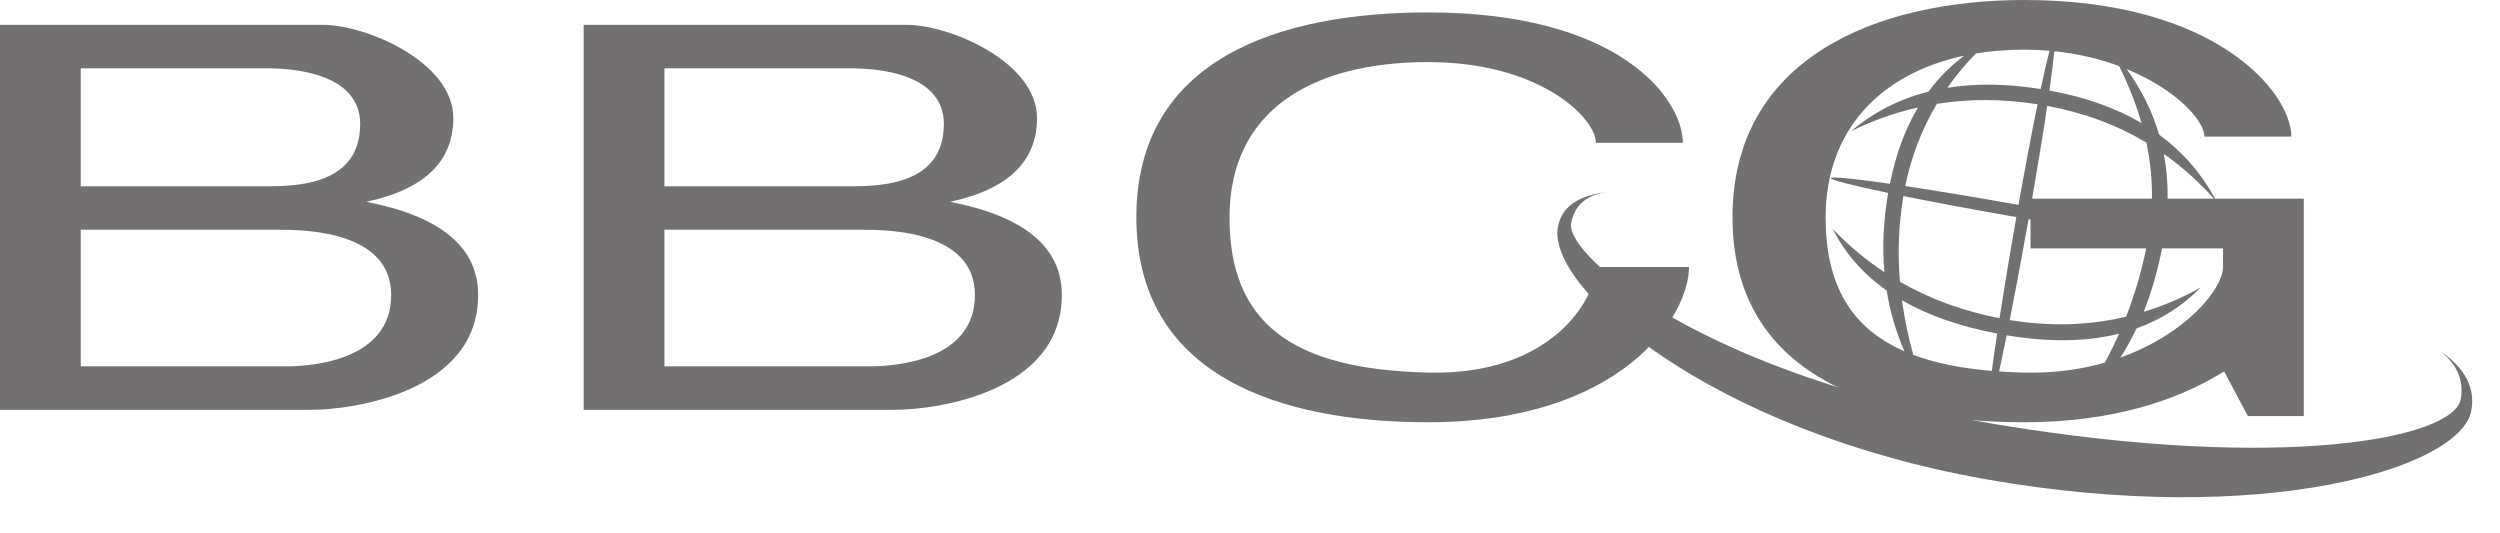
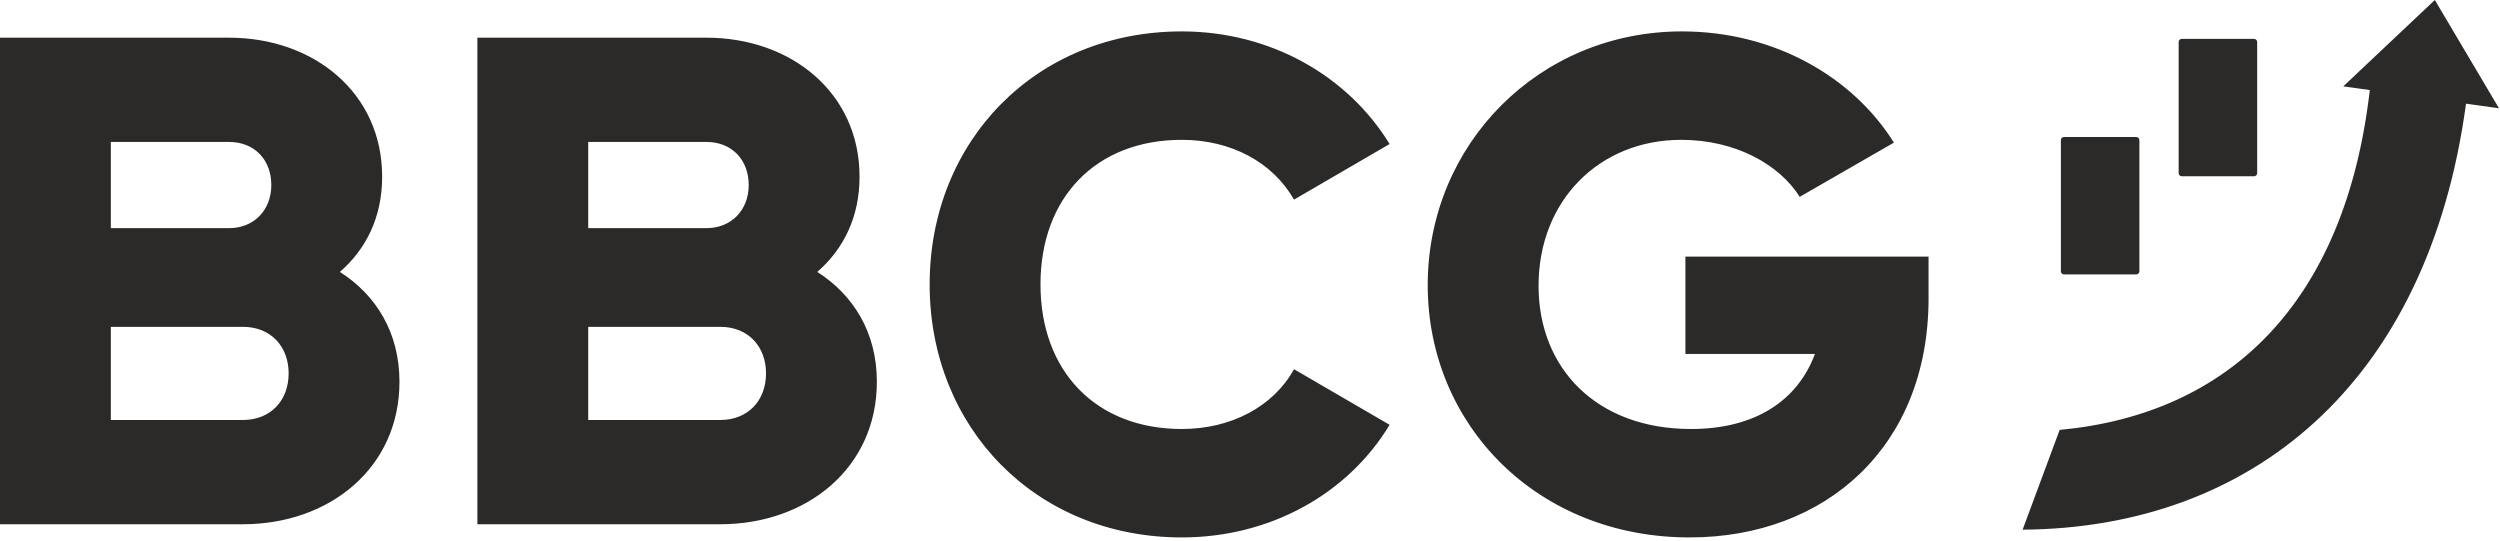
- <svg xmlns="http://www.w3.org/2000/svg" width="61px" height="13px" viewBox="0 0 61 13" version="1.1">
-   <g id="Page-1" stroke="none" stroke-width="1" fill="none" fill-rule="evenodd" opacity="0.64">
-     <g id="02-1-Лэндинг-мероприятия-2" transform="translate(-136, -8)" fill="#231F20">
-       <g id="top-menu">
-         <g id="logo" transform="translate(136, 8)">
-           <path d="M46.443,4.783 C46.327,5.465 46.299,6.162 46.359,6.875 C47.089,7.295 47.898,7.591 48.788,7.764 C48.899,7.051 49.038,6.209 49.198,5.297 C49.124,5.284 49.049,5.271 48.974,5.258 C47.973,5.081 47.119,4.92 46.443,4.783 Z M46.488,4.539 C47.171,4.642 48.027,4.783 49.027,4.959 C49.102,4.972 49.176,4.986 49.251,4.999 C49.425,4.022 49.583,3.193 49.716,2.544 C48.868,2.411 48.05,2.408 47.261,2.533 C46.895,3.145 46.637,3.814 46.488,4.539 Z M49.545,5.356 C49.529,5.354 49.513,5.351 49.497,5.348 C49.335,6.261 49.178,7.1 49.038,7.809 C50.02,7.971 50.967,7.944 51.877,7.727 C52.087,7.188 52.251,6.632 52.367,6.061 L49.545,6.061 L49.545,5.356 Z M46.071,4.707 C45.165,4.518 44.666,4.387 44.673,4.345 C44.681,4.304 45.195,4.352 46.113,4.484 C46.256,3.772 46.484,3.151 46.799,2.622 C46.239,2.748 45.695,2.941 45.166,3.201 C45.714,2.738 46.344,2.416 47.054,2.236 C47.304,1.899 47.596,1.606 47.929,1.358 C45.868,1.794 44.545,3.193 44.545,5.303 C44.545,6.944 45.16,8 46.468,8.571 C46.261,8.098 46.116,7.603 46.034,7.088 C45.459,6.683 45.02,6.183 44.718,5.586 C45.105,5.989 45.525,6.341 45.979,6.64 C45.925,6.024 45.955,5.38 46.071,4.707 Z M50.008,1.238 C49.81,1.221 49.605,1.212 49.394,1.212 C48.981,1.212 48.586,1.243 48.213,1.304 C47.953,1.569 47.721,1.848 47.515,2.142 C48.204,2.03 48.964,2.041 49.793,2.172 C49.879,1.765 49.952,1.45 50.008,1.238 Z M50.124,1.249 C50.104,1.468 50.065,1.791 50.006,2.209 C50.872,2.366 51.621,2.631 52.253,3.002 C52.122,2.543 51.94,2.081 51.708,1.613 C51.246,1.442 50.716,1.31 50.124,1.249 Z M48.6,9.05 C48.635,8.789 48.679,8.483 48.731,8.139 C47.818,7.965 47.044,7.694 46.408,7.327 C46.468,7.765 46.559,8.209 46.684,8.658 C47.217,8.859 47.855,8.987 48.6,9.05 Z M48.778,9.063 C48.976,9.077 49.181,9.086 49.394,9.091 C50.122,9.109 50.781,9.014 51.361,8.847 C51.485,8.615 51.6,8.38 51.705,8.142 C50.911,8.341 49.997,8.354 48.963,8.181 C48.896,8.514 48.834,8.81 48.778,9.063 Z M49.584,4.848 L52.508,4.848 C52.514,4.397 52.469,3.94 52.372,3.479 C51.646,3.046 50.839,2.747 49.952,2.584 C49.862,3.194 49.738,3.958 49.584,4.848 Z M51.89,1.685 C52.253,2.188 52.517,2.721 52.682,3.284 C53.252,3.701 53.708,4.222 54.049,4.848 L56.212,4.848 L56.212,5.985 L56.212,10.152 L54.848,10.152 L54.268,9.062 C53.153,9.764 51.543,10.303 49.394,10.303 C45.758,10.303 42.273,9.167 42.273,5.303 C42.273,1.439 45.758,0 49.394,0 C54.091,0 55.909,2.273 55.909,3.333 C55.379,3.333 54.621,3.333 53.788,3.333 C53.788,2.945 53.102,2.182 51.89,1.685 Z M51.738,8.725 C53.337,8.151 54.242,7.05 54.242,6.515 L54.242,6.061 L52.754,6.061 C52.644,6.621 52.494,7.137 52.306,7.61 C52.78,7.465 53.244,7.267 53.697,7.016 C53.251,7.467 52.729,7.799 52.131,8.013 C52.012,8.264 51.881,8.501 51.738,8.725 Z M52.89,4.848 L54.021,4.848 C53.645,4.429 53.237,4.065 52.797,3.755 C52.865,4.109 52.896,4.473 52.89,4.848 Z M0,0.606 C4.949,0.606 7.576,0.606 7.879,0.606 C8.939,0.606 11.061,1.515 11.061,2.879 C11.061,3.939 10.354,4.621 8.939,4.924 C10.758,5.278 11.667,6.035 11.667,7.197 C11.667,9.559 8.636,10 7.576,10 C7.273,10 4.747,10 0,10 L0,0.606 Z M1.97,5.606 L1.97,8.939 C4.899,8.939 6.566,8.939 6.97,8.939 C7.576,8.939 9.545,8.815 9.545,7.197 C9.545,5.633 7.424,5.606 6.818,5.606 C6.414,5.606 4.798,5.606 1.97,5.606 Z M1.97,1.667 L1.97,4.545 C4.495,4.545 6.01,4.545 6.515,4.545 C7.273,4.545 8.788,4.497 8.788,3.03 C8.788,1.769 7.121,1.667 6.515,1.667 C6.111,1.667 4.596,1.667 1.97,1.667 Z M14.242,0.606 C19.192,0.606 21.818,0.606 22.121,0.606 C23.182,0.606 25.303,1.515 25.303,2.879 C25.303,3.939 24.596,4.621 23.182,4.924 C25,5.278 25.909,6.035 25.909,7.197 C25.909,9.559 22.879,10 21.818,10 C21.515,10 18.99,10 14.242,10 L14.242,0.606 Z M16.212,5.606 L16.212,8.939 C19.141,8.939 20.808,8.939 21.212,8.939 C21.818,8.939 23.788,8.815 23.788,7.197 C23.788,5.633 21.667,5.606 21.061,5.606 C20.657,5.606 19.04,5.606 16.212,5.606 Z M16.212,1.667 L16.212,4.545 C18.737,4.545 20.253,4.545 20.758,4.545 C21.515,4.545 23.03,4.497 23.03,3.03 C23.03,1.769 21.364,1.667 20.758,1.667 C20.354,1.667 18.838,1.667 16.212,1.667 Z M27.727,5.303 C27.727,1.439 31.212,0.303 34.848,0.303 C39.545,0.303 41.061,2.424 41.061,3.485 C40.53,3.485 39.773,3.485 38.939,3.485 C38.939,2.879 37.576,1.515 34.848,1.515 C31.97,1.515 30,2.727 30,5.303 C30,7.879 31.515,9.015 34.848,9.091 C37.879,9.167 38.939,7.273 38.939,6.515 C39.697,6.515 40.53,6.515 41.212,6.515 C41.212,7.727 39.545,10.303 34.848,10.303 C31.212,10.303 27.727,9.167 27.727,5.303 Z" id="Combined-Shape" />
-           <path d="M38.623,6.433 C37.916,6.635 37.563,6.989 37.563,7.494 C37.563,9.009 42.108,11.736 48.926,11.736 C55.745,11.736 60.29,9.463 60.29,8.024 C60.29,7.468 59.962,7.039 59.305,6.736 C59.76,6.989 59.987,7.342 59.987,7.797 C59.987,8.781 55.992,10.304 48.926,10.372 C41.861,10.441 37.866,8.175 37.866,7.342 C37.866,6.888 38.118,6.585 38.623,6.433 Z" id="Path-4" transform="translate(48.92633, 9.084507) rotate(10) translate(-48.92633, -9.084507) " />
-         </g>
-       </g>
-     </g>
+ <svg xmlns="http://www.w3.org/2000/svg" width="398px" height="86px" viewBox="0 0 398 86" version="1.1">
+   <defs />
+   <g id="Logo" stroke="none" stroke-width="1" fill="none" fill-rule="evenodd">
+     <path d="M188.143,85.558 C164.873,85.558 148,68.074 148,45.279 C148,22.484 164.873,5 188.143,5 C202.148,5 214.5,11.971 221.227,22.926 L206.008,31.779 C202.589,25.803 195.973,22.262 188.143,22.262 C174.468,22.262 165.645,31.447 165.645,45.279 C165.645,59.111 174.468,68.296 188.143,68.296 C195.973,68.296 202.7,64.755 206.008,58.779 L221.227,67.632 C214.61,78.587 202.259,85.558 188.143,85.558 Z M307.026,40.853 L307.026,47.492 C307.026,71.173 290.594,85.558 268.979,85.558 C244.717,85.558 227.293,67.632 227.293,45.39 C227.293,22.926 245.048,5 267.766,5 C282.544,5 295.006,12.303 301.512,22.705 L286.514,31.336 C283.316,26.246 276.368,22.262 267.656,22.262 C254.642,22.262 244.938,31.89 244.938,45.5 C244.938,58.668 254.201,68.296 269.2,68.296 C279.456,68.296 286.183,63.759 288.94,56.345 L268.317,56.345 L268.317,40.853 L307.026,40.853 Z M54.112,43.291 C59.847,46.943 63.596,52.918 63.596,60.775 C63.596,74.496 52.458,83.46 38.673,83.46 L0,83.46 L0,6 L36.467,6 C49.922,6 60.839,14.742 60.839,28.131 C60.839,34.549 58.303,39.64 54.112,43.291 Z M36.467,22.598 L17.645,22.598 L17.645,36.32 L36.467,36.32 C40.437,36.32 43.194,33.443 43.194,29.459 C43.194,25.476 40.548,22.598 36.467,22.598 Z M38.673,66.861 C43.084,66.861 45.951,63.763 45.951,59.447 C45.951,55.132 43.084,52.033 38.673,52.033 L17.645,52.033 L17.645,66.861 L38.673,66.861 Z M130.112,43.291 C135.847,46.943 139.596,52.918 139.596,60.775 C139.596,74.496 128.458,83.46 114.673,83.46 L76,83.46 L76,6 L112.467,6 C125.922,6 136.839,14.742 136.839,28.131 C136.839,34.549 134.303,39.64 130.112,43.291 Z M112.467,22.598 L93.645,22.598 L93.645,36.32 L112.467,36.32 C116.437,36.32 119.194,33.443 119.194,29.459 C119.194,25.476 116.548,22.598 112.467,22.598 Z M114.673,66.861 C119.084,66.861 121.951,63.763 121.951,59.447 C121.951,55.132 119.084,52.033 114.673,52.033 L93.645,52.033 L93.645,66.861 L114.673,66.861 Z M328.591,21.812 L340.091,21.812 C340.367,21.812 340.591,22.035 340.591,22.312 L340.591,43.187 C340.591,43.463 340.367,43.687 340.091,43.687 L328.591,43.687 C328.315,43.687 328.091,43.463 328.091,43.187 L328.091,22.312 C328.091,22.035 328.315,21.812 328.591,21.812 Z M347.341,6.187 L358.841,6.187 C359.117,6.187 359.341,6.41 359.341,6.687 L359.341,27.562 C359.341,27.838 359.117,28.062 358.841,28.062 L347.341,28.062 C347.065,28.062 346.841,27.838 346.841,27.562 L346.841,6.687 C346.841,6.41 347.065,6.187 347.341,6.187 Z M322,84.323 C325.931,73.735 327.897,68.441 327.897,68.441 C355.151,65.907 373.407,47.911 377.272,14.336 L373.051,13.748 L387.624,0 L397.836,17.234 L392.59,16.505 C386.522,61.283 358.244,84.074 322,84.323 Z" id="logo-black" fill="#2B2A29" />
  </g>
</svg>
